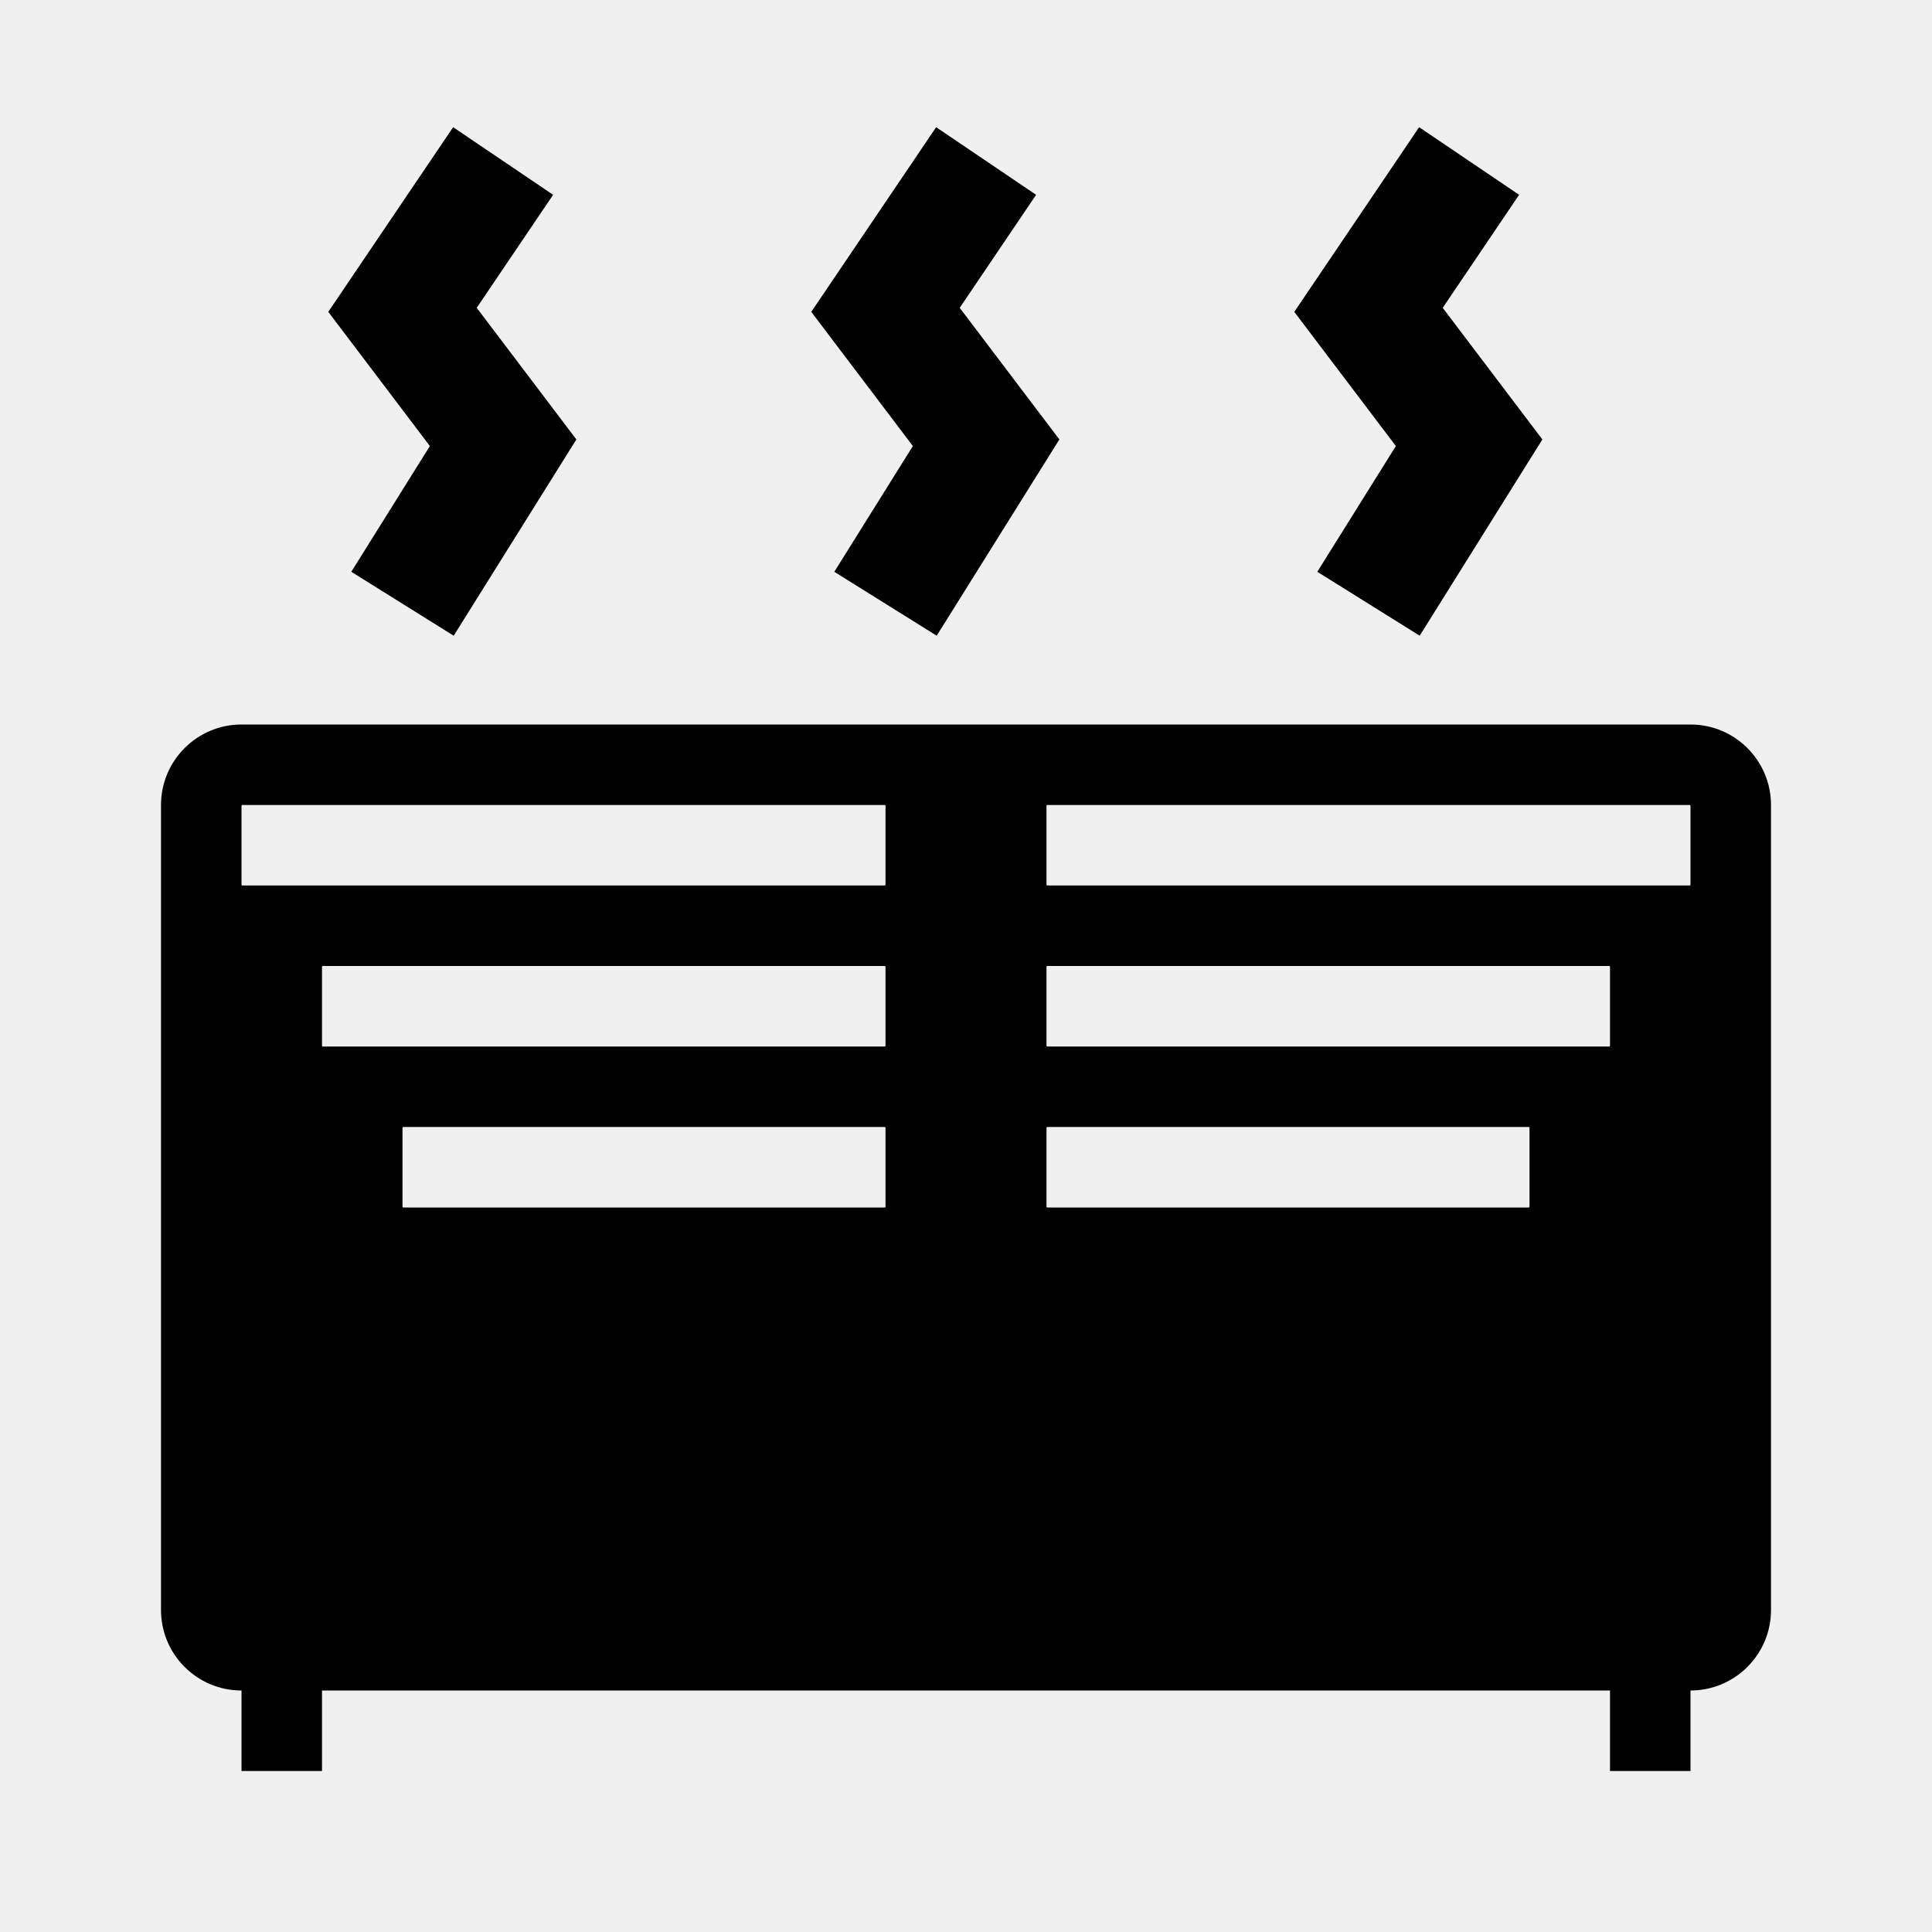
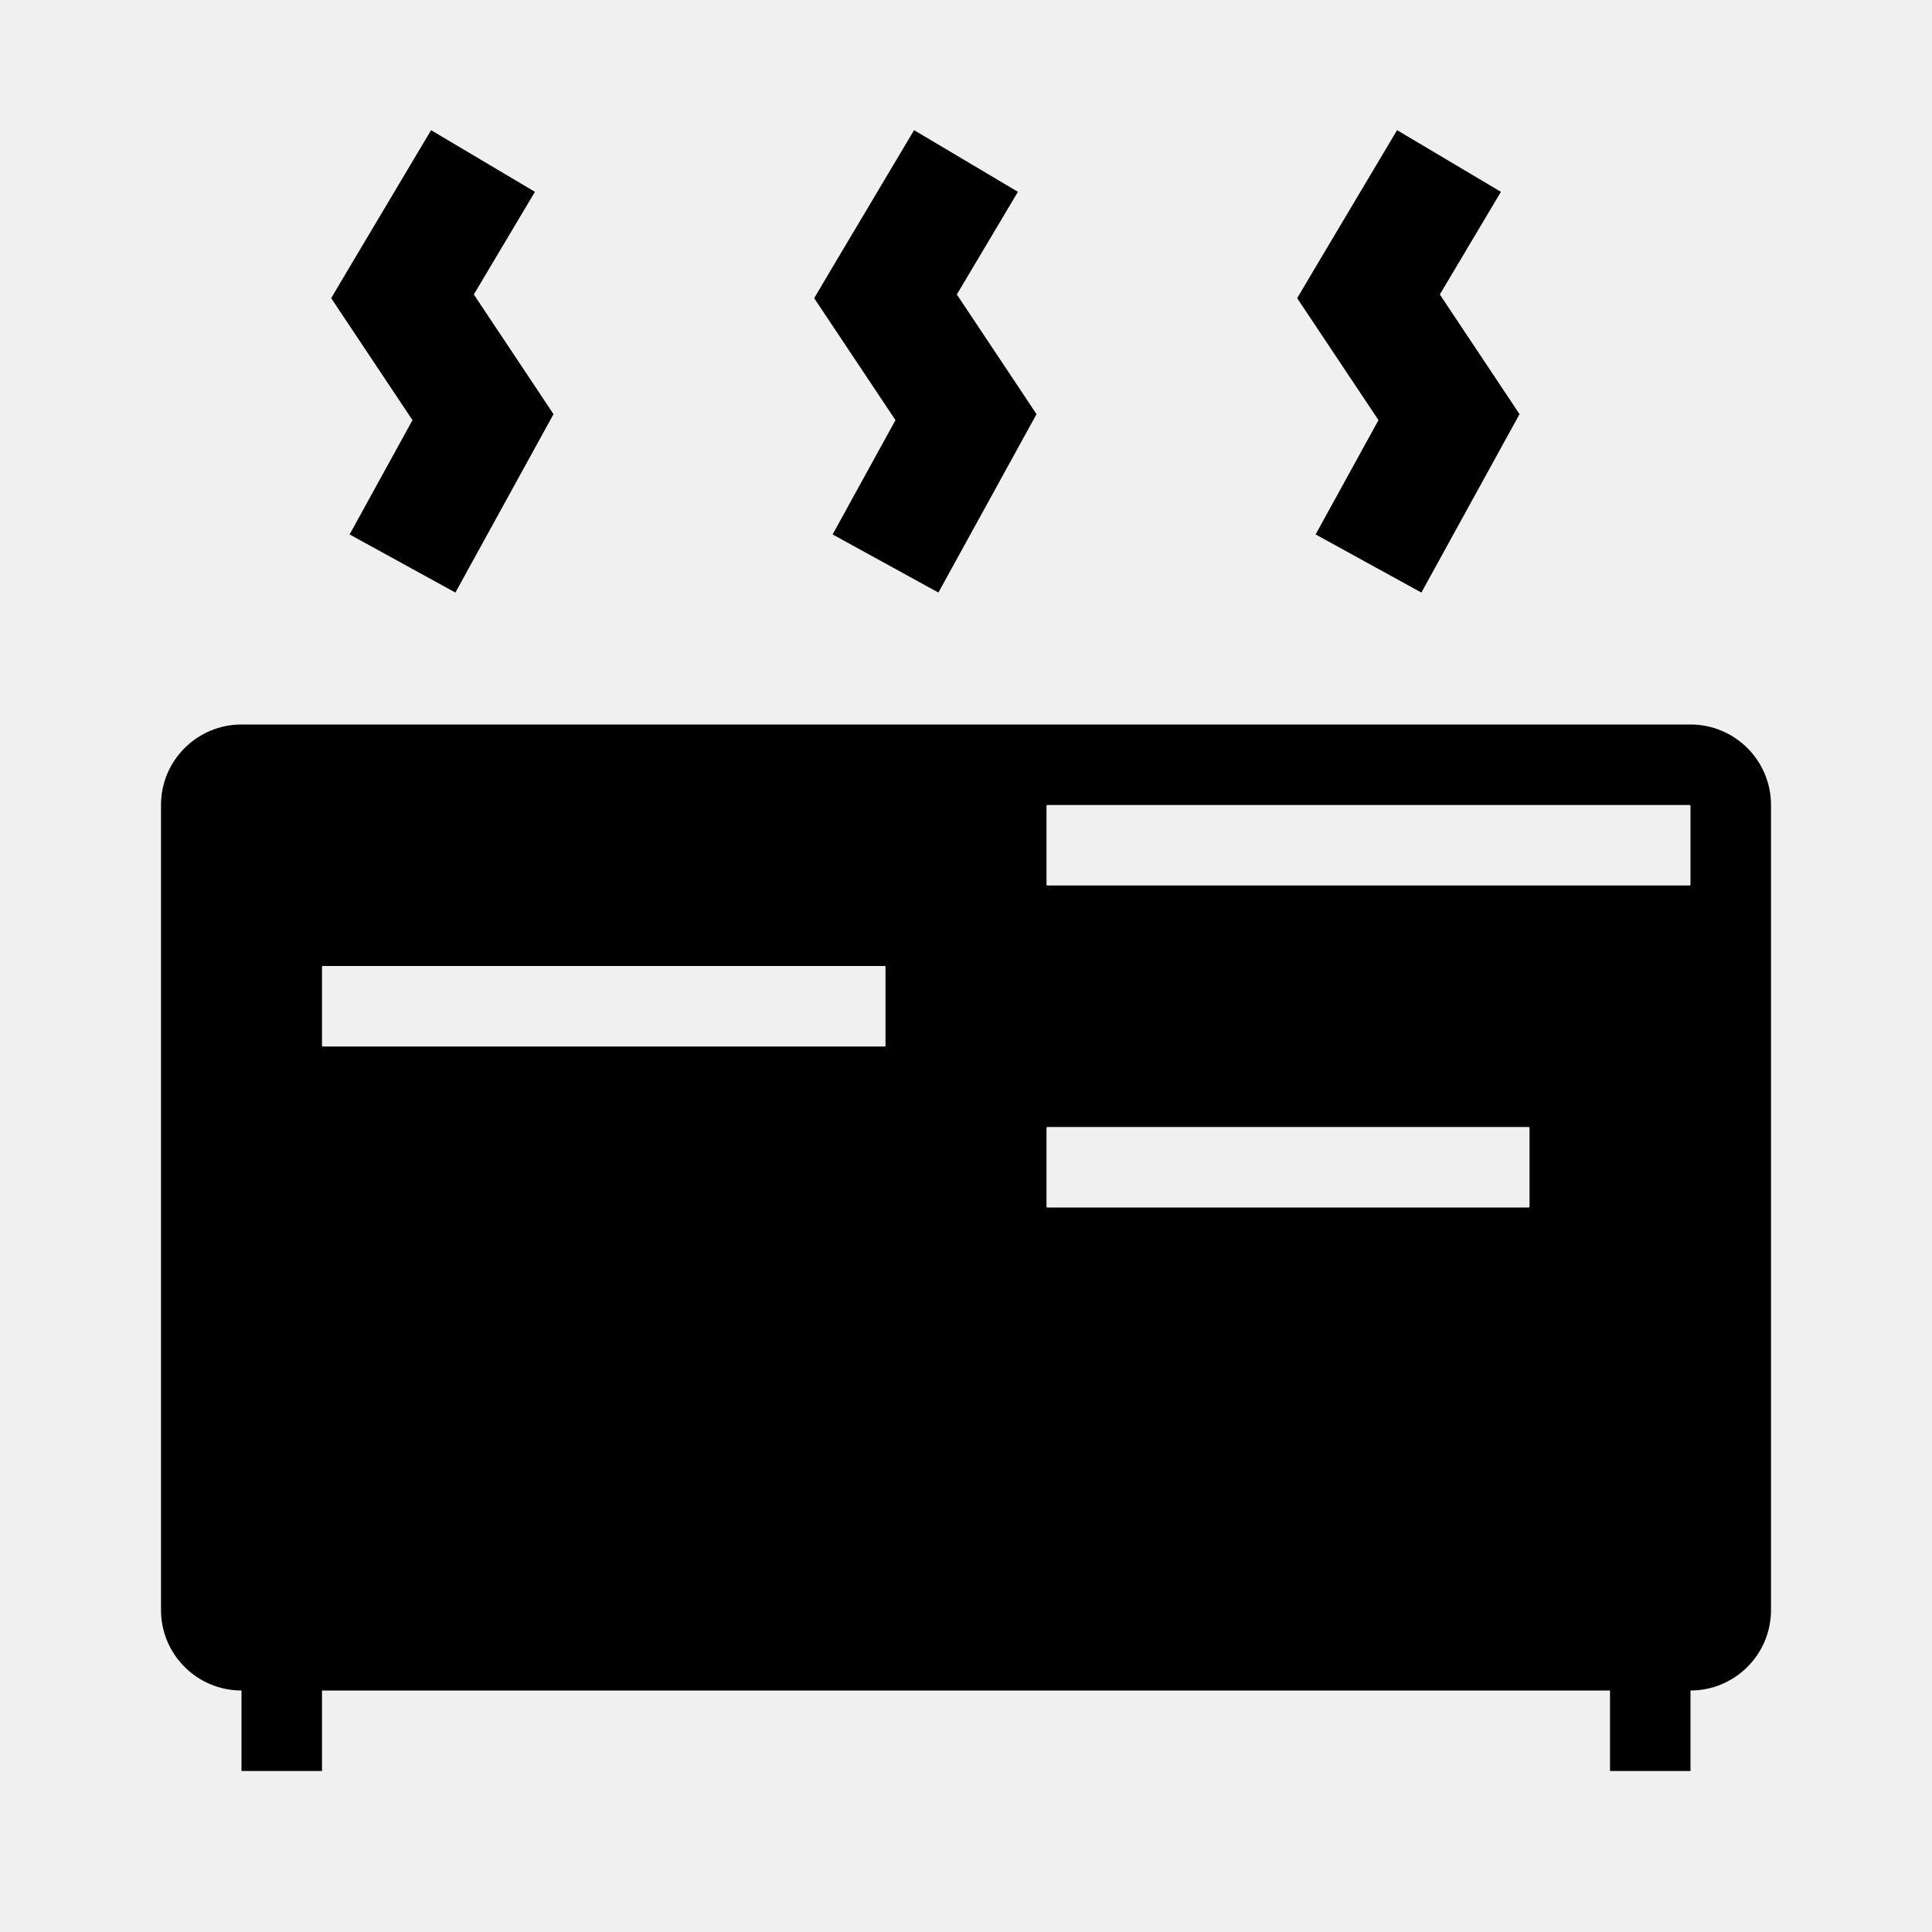
<svg xmlns="http://www.w3.org/2000/svg" width="24" height="24" viewBox="0 0 24 24" fill="none">
  <style>path{fill:#000}@media (prefers-color-scheme:dark){path{fill:#fff}}</style>
-   <path fill-rule="evenodd" clip-rule="evenodd" d="M4.379 3.429L4.078 3.874L4.402 4.302L5.34 5.541L4.364 7.103L5.636 7.897L6.886 5.897L7.16 5.459L6.848 5.047L5.922 3.824L6.871 2.42L5.629 1.58L4.379 3.429ZM3 9C2.448 9 2 9.448 2 10V20C2 20.552 2.448 21 3 21L3 22H4V21H20V22H21V21C21.552 21 22 20.552 22 20V10C22 9.448 21.552 9 21 9H3ZM13.01 10C13.005 10 13 10.005 13 10.01V10.99C13 10.995 13.005 11 13.01 11H20.99C20.995 11 21 10.995 21 10.99V10.01C21 10.005 20.995 10 20.99 10H13.01ZM13 12.01C13 12.005 13.005 12 13.01 12H19.99C19.995 12 20 12.005 20 12.01V12.99C20 12.995 19.995 13 19.99 13H13.01C13.005 13 13 12.995 13 12.99V12.01ZM13.01 14C13.005 14 13 14.005 13 14.01V14.99C13 14.995 13.005 15 13.01 15H18.99C18.995 15 19 14.995 19 14.99V14.01C19 14.005 18.995 14 18.99 14H13.01ZM5 14.01C5 14.005 5.004 14 5.01 14H10.99C10.995 14 11 14.005 11 14.01V14.99C11 14.995 10.995 15 10.99 15H5.01C5.004 15 5 14.995 5 14.99V14.01ZM4.01 12C4.004 12 4 12.005 4 12.01V12.99C4 12.995 4.004 13 4.01 13H10.99C10.995 13 11 12.995 11 12.99V12.01C11 12.005 10.995 12 10.99 12H4.01ZM3 10.01C3 10.005 3.004 10 3.01 10H10.99C10.995 10 11 10.005 11 10.01V10.99C11 10.995 10.995 11 10.99 11H3.01C3.004 11 3 10.995 3 10.99V10.01ZM10.078 3.874L10.379 3.429L11.629 1.58L12.871 2.42L11.922 3.824L12.848 5.047L13.16 5.459L12.886 5.897L11.636 7.897L10.364 7.103L11.34 5.541L10.402 4.302L10.078 3.874ZM16.379 3.429L16.078 3.874L16.402 4.302L17.34 5.541L16.364 7.103L17.636 7.897L18.886 5.897L19.16 5.459L18.848 5.047L17.922 3.824L18.871 2.42L17.629 1.58L16.379 3.429Z" fill="black" />
+   <path d="M4.355 3.297L4.114 3.704L4.376 4.097L5.124 5.219L4.343 6.639L5.657 7.361L6.657 5.543L6.876 5.145L6.624 4.766L5.886 3.658L6.645 2.383L5.355 1.617L4.355 3.297ZM3 9C2.448 9 2 9.448 2 10V20C2 20.552 2.448 21 3 21L3 22H4V21H20V22H21V21C21.552 21 22 20.552 22 20V10C22 9.448 21.552 9 21 9H3ZM10.114 3.704L10.355 3.297L11.355 1.617L12.645 2.383L11.886 3.658L12.624 4.766L12.876 5.145L12.657 5.543L11.657 7.361L10.343 6.639L11.124 5.219L10.376 4.097L10.114 3.704ZM16.355 3.297L16.114 3.704L16.376 4.097L17.124 5.219L16.343 6.639L17.657 7.361L18.657 5.543L18.876 5.145L18.624 4.766L17.886 3.658L18.645 2.383L17.355 1.617L16.355 3.297ZM13 10.01C13 10.005 13.005 10 13.01 10H20.99C20.995 10 21 10.005 21 10.01V10.99C21 10.995 20.995 11 20.99 11H13.01C13.005 11 13 10.995 13 10.99V10.01ZM13.01 12C13.005 12 13 12.005 13 12.01V12.99C13 12.995 13.005 13 13.01 13H19.99C19.995 13 20 12.995 20 12.99V12.01C20 12.005 19.995 12 19.99 12H13.01ZM13 14.01C13 14.005 13.005 14 13.01 14H18.99C18.995 14 19 14.005 19 14.01V14.99C19 14.995 18.995 15 18.99 15H13.01C13.005 15 13 14.995 13 14.99V14.01ZM5.01 14C5.004 14 5 14.005 5 14.01V14.99C5 14.995 5.004 15 5.01 15H10.99C10.995 15 11 14.995 11 14.99V14.01C11 14.005 10.995 14 10.99 14H5.01ZM4 12.01C4 12.005 4.004 12 4.01 12H10.99C10.995 12 11 12.005 11 12.01V12.99C11 12.995 10.995 13 10.99 13H4.01C4.004 13 4 12.995 4 12.99V12.01ZM3.01 10C3.004 10 3 10.005 3 10.01V10.99C3 10.995 3.004 11 3.01 11H10.99C10.995 11 11 10.995 11 10.99V10.01C11 10.005 10.995 10 10.99 10H3.01Z" />
</svg>
